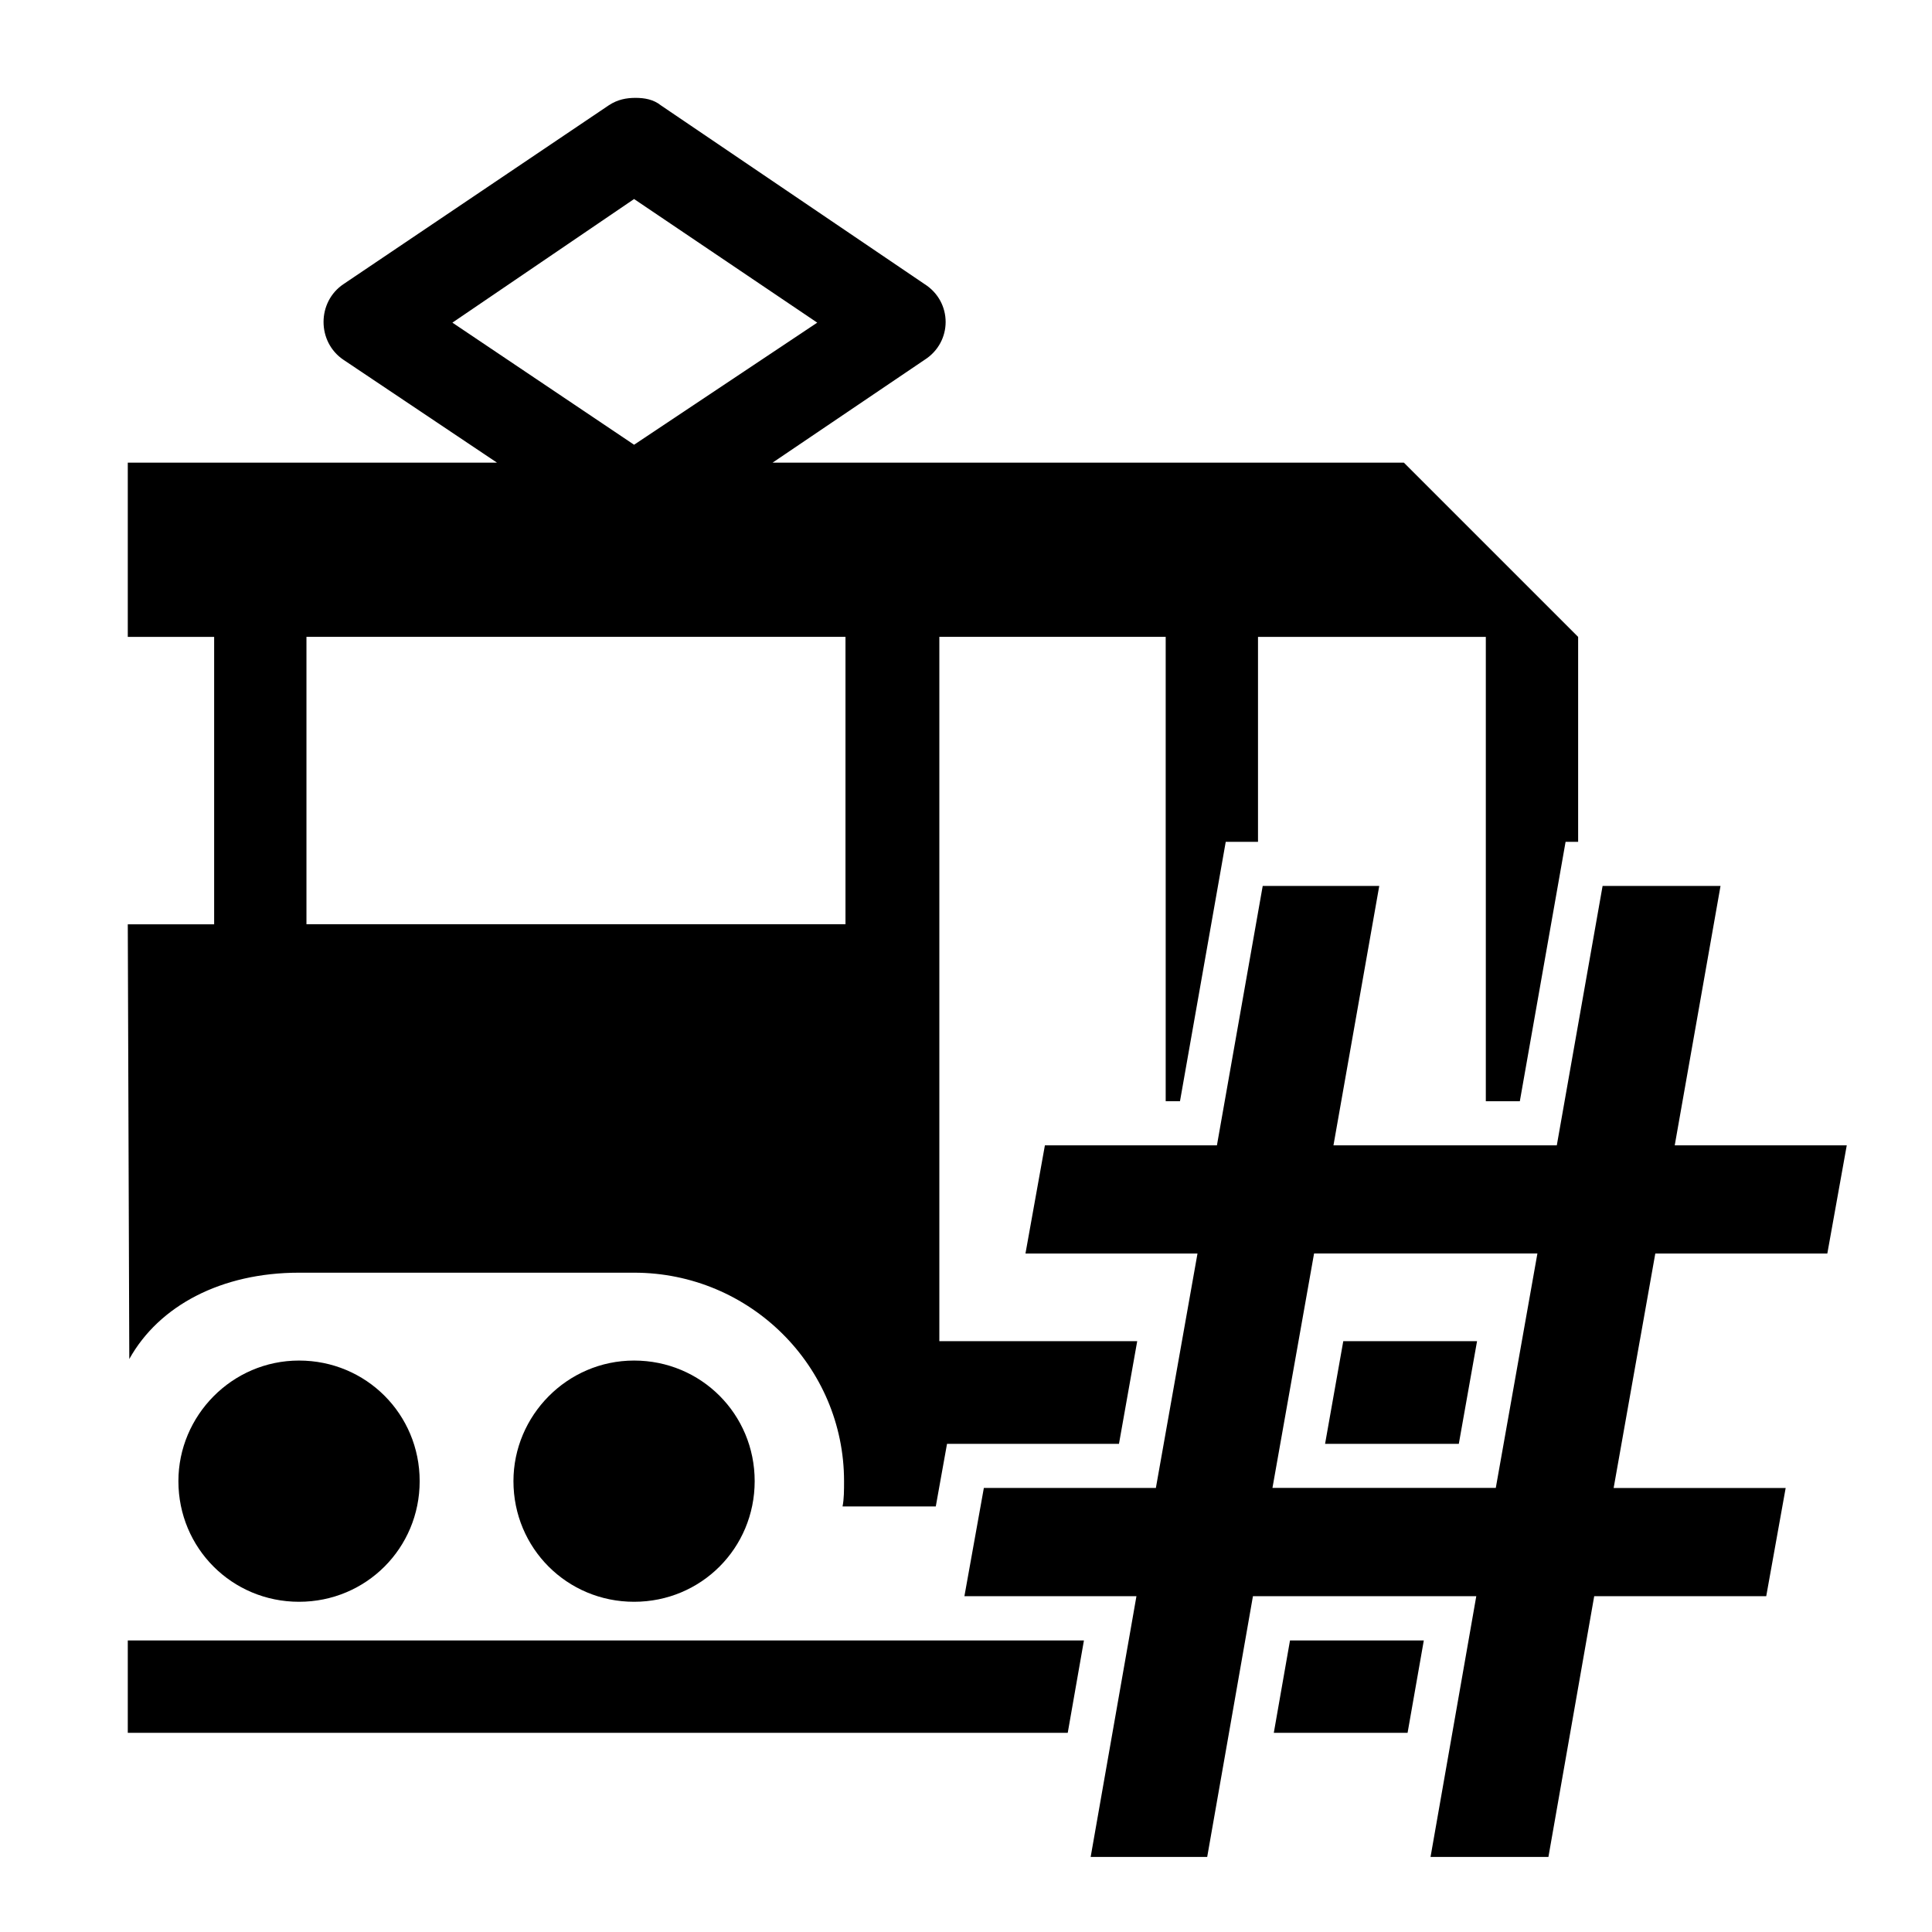
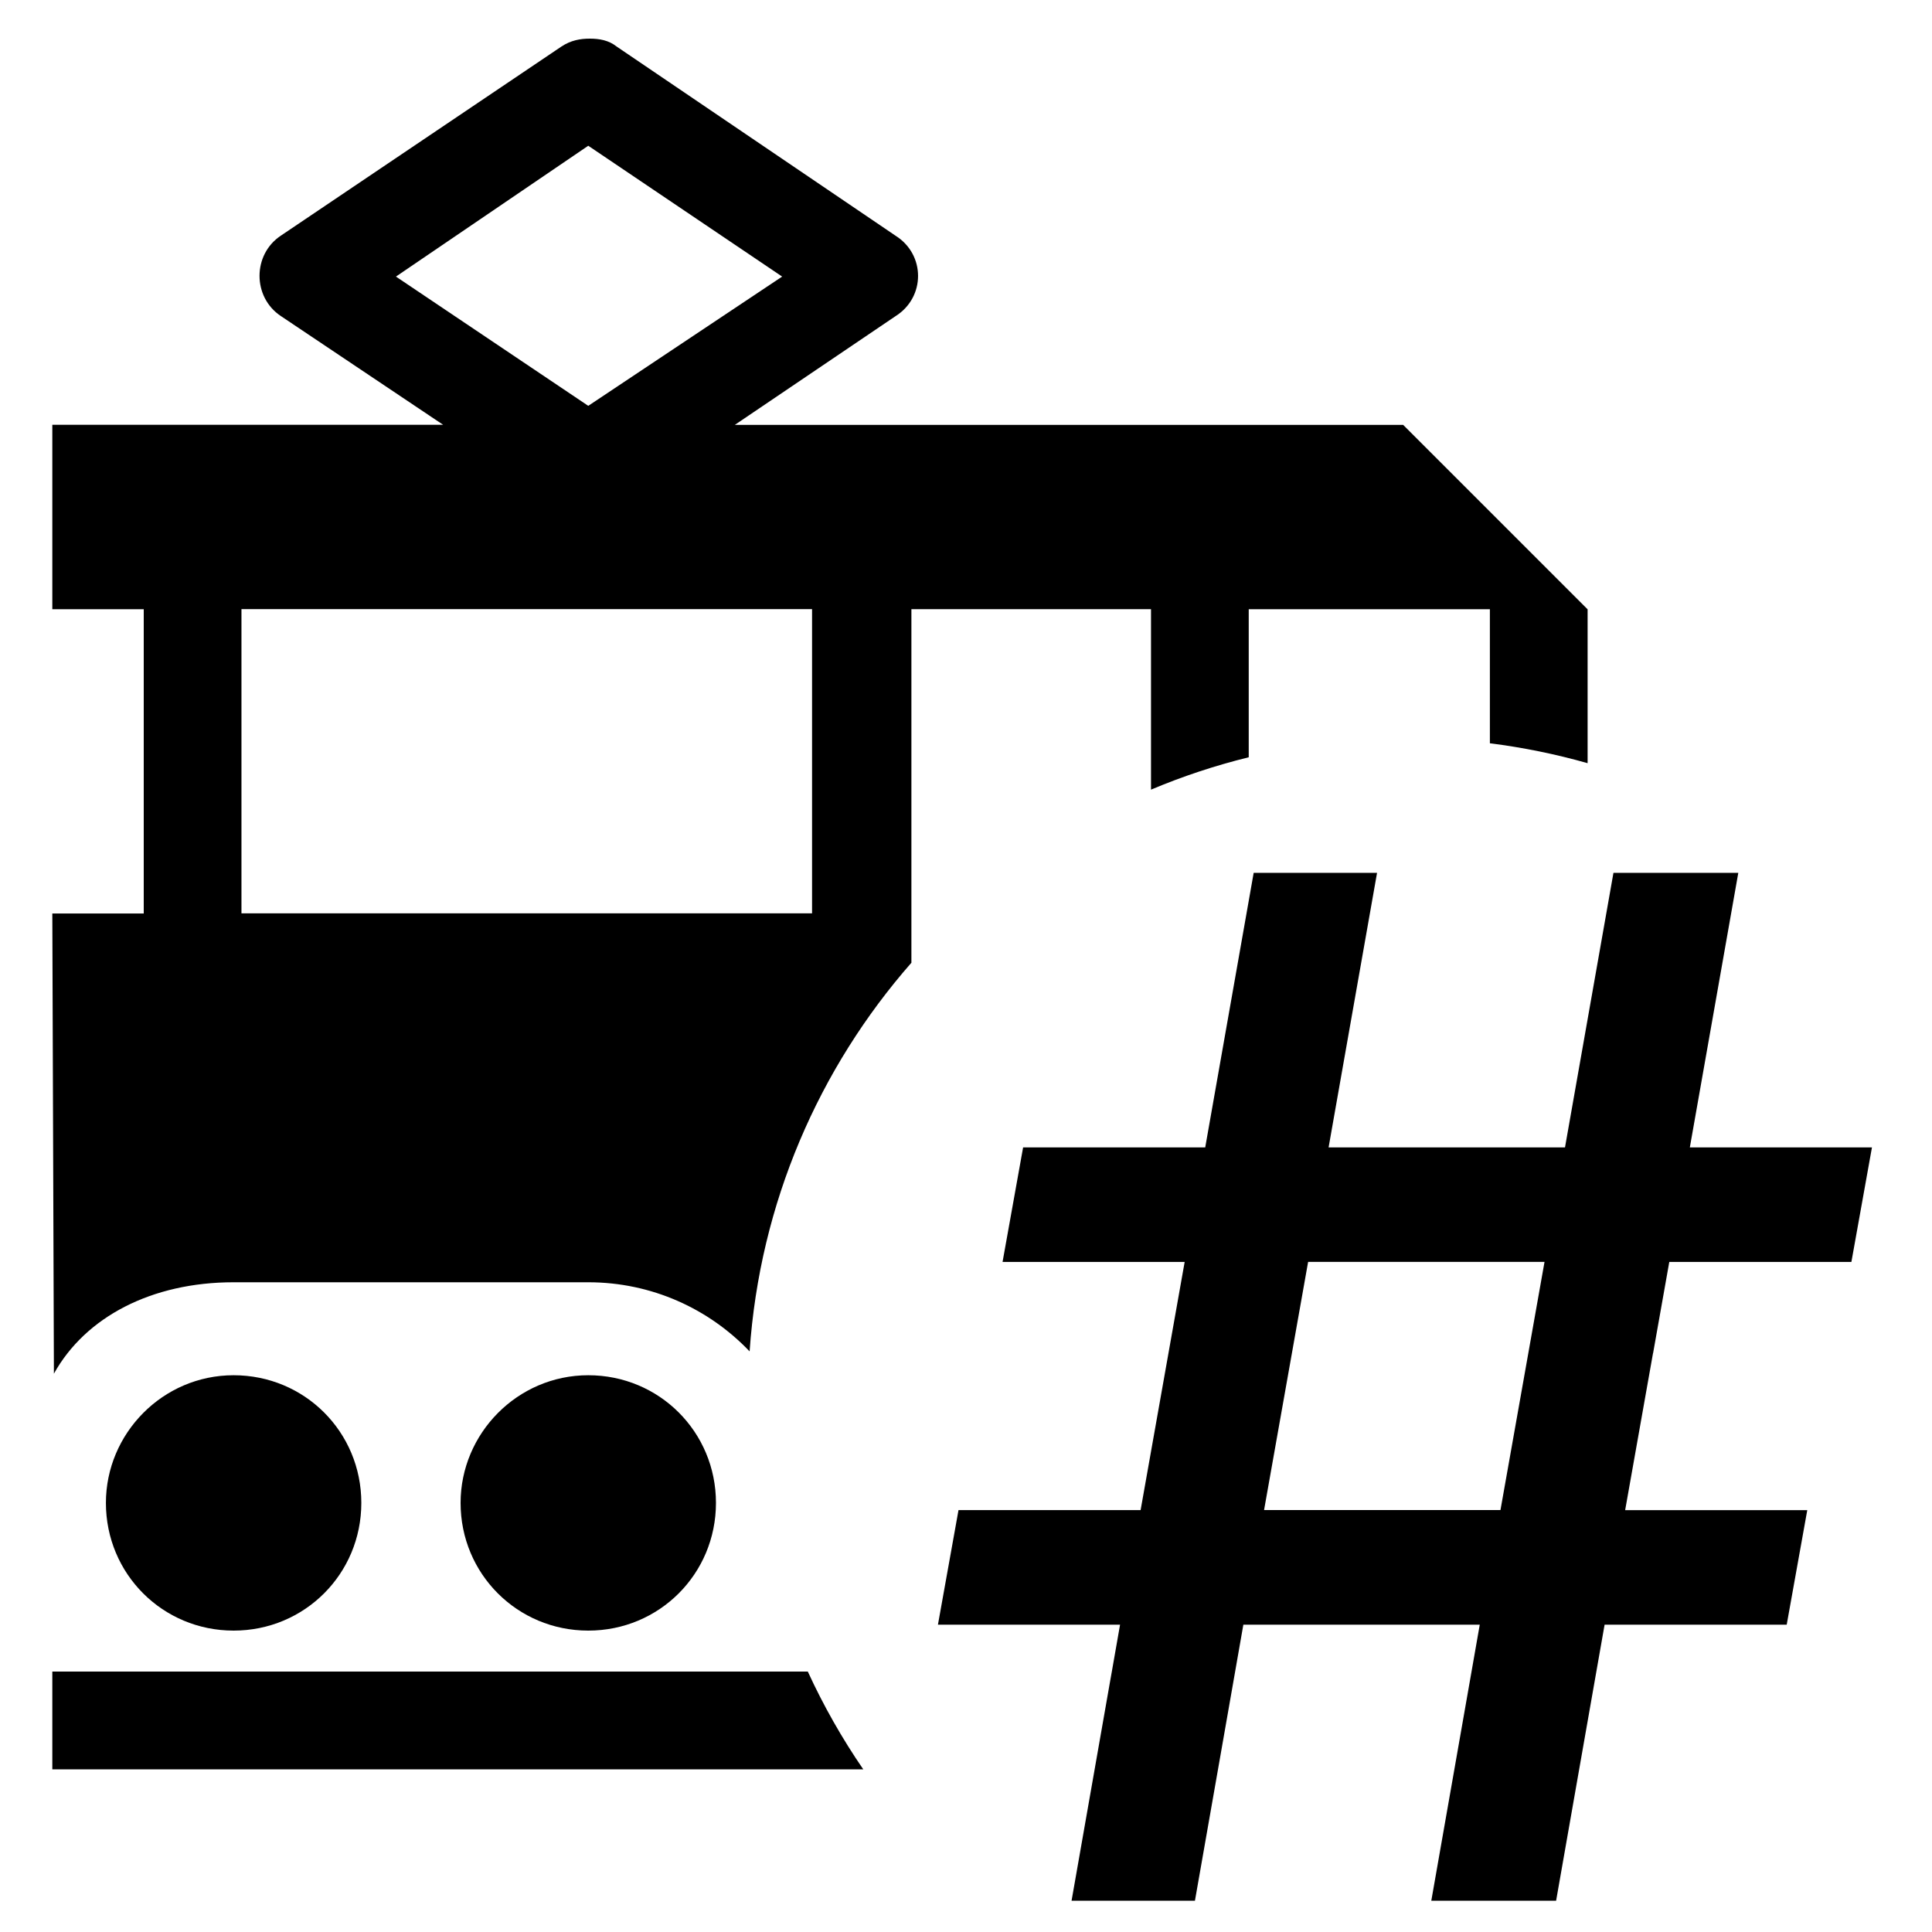
<svg xmlns="http://www.w3.org/2000/svg" id="Layer_1" version="1.1" viewBox="0 0 500 500">
-   <path d="M424.43,346.71l3.96-22.3h44.52l5.03-28h-44.52l11.85-67.13h-30.52l-11.85,67.13h-57.8l11.85-67.13h-30.16l-1.23,6.96h0l-10.62,60.17h-44.52l-5.03,28h44.52l-10.77,60.67h-44.52l-.86,4.8h0l-4.17,23.21h44.52l-2.01,11.48h0l-.48,2.71-9.36,53.3h30.16l5.64-32.12h0l2.04-11.64,4.16-23.73h57.8l-2.01,11.48h0l-4.19,23.89h0l-5.64,32.12h30.51l5.64-32.12h0l3.19-18.18h0l3.02-17.19h44.52l5.03-28h-44.52l6.81-38.37h0ZM384.53,324.4h13.35l-10.77,60.67h-57.8l10.77-60.67h44.45Z" />
-   <polygon points="382.26 347.09 347.64 347.09 342.93 373.66 377.54 373.66 382.26 347.09" />
-   <polygon points="329.66 448.45 364.28 448.45 368.48 424.55 333.85 424.55 329.66 448.45" />
-   <path d="M46.17,383.32c0,17.34,13.87,31.22,31.22,31.22s31.22-13.87,31.22-31.22-13.87-31.21-31.22-31.21-31.22,14.26-31.22,31.21Z" />
-   <polygon points="33.07 448.45 276.33 448.45 280.52 424.55 33.07 424.55 33.07 448.45" />
-   <path d="M132.88,383.32c0,17.34,13.87,31.22,31.22,31.22s31.21-13.87,31.21-31.22-13.87-31.21-31.21-31.21-31.22,14.26-31.22,31.21Z" />
-   <path d="M33.07,239.19l.39,112.53c7.71-13.87,23.89-22.35,43.93-22.35h86.71c30.06,0,54.34,24.28,54.34,53.95,0,2.31,0,4.62-.39,6.55h24.13l1.22-6.81,1.69-9.4h44.5l4.72-26.57h-51.21v-182.28h58.58v120.18h3.7l10.18-57.7,1.66-9.43h8.35v-53.04h58.96v120.18h8.8l10.18-57.7,1.66-9.43h3.25v-53.04l-45.09-45.09h-163.4l39.31-26.59c7.32-4.62,7.32-15.03,0-19.65l-68.21-46.24c-1.93-1.54-4.24-1.93-6.55-1.93s-4.62.39-6.94,1.93l-68.6,46.24c-6.94,4.62-6.94,15.03,0,19.65l39.69,26.59H33.07v45.09h22.35v74.38h-22.35ZM117.08,83.5l47.02-31.99,47.4,31.99-47.4,31.6-47.02-31.6ZM79.31,164.81h139.5v74.38H79.31v-74.38Z" />
+   <path d="M209.06,432.6H13.54v25.3h209.87c-5.47-7.97-10.28-16.43-14.35-25.3Z" />
+   <g>
+     <polygon points="13.54 236.41 13.54 236.41 13.54 236.38 13.54 236.41" />
+     <path d="M235.87,249.16v-91.51h62.01v46.71c8.13-3.43,16.58-6.24,25.29-8.38v-38.31h62.41v34.69c8.65,1.09,17.09,2.82,25.29,5.15v-39.82l-47.73-47.73h-172.97l41.61-28.15c7.75-4.89,7.75-15.91,0-20.8L159.58,12.04c-2.04-1.63-4.49-2.04-6.93-2.04s-4.89.41-7.35,2.04l-72.62,48.95c-7.35,4.89-7.35,15.91,0,20.8l42.01,28.15H13.54v47.73h23.66v78.74H13.54l.41,119.1c8.16-14.68,25.29-23.66,46.5-23.66h91.79c16.47,0,31.29,6.9,41.76,17.89,2.63-38.41,17.97-73.33,41.86-100.57ZM102.47,71.58l49.77-33.86,50.18,33.86-50.18,33.45-49.77-33.45ZM62.49,236.38v-78.74h147.67v78.74H62.49Z" />
+   </g>
+   <path d="M427.82,350.2l4.19-23.61h47.13l5.32-29.64h-47.13l12.54-71.06h-32.31l-12.54,71.06h-61.18l12.54-71.06h-31.93l-1.3,7.37h0l-11.24,63.69h-47.13l-5.32,29.64h47.13l-11.4,64.22h-47.13l-.91,5.08h0l-4.41,24.57h47.13l-2.13,12.15h0l-.51,2.87-9.91,56.42h31.93l5.97-34h0l2.16-12.32,4.4-25.12h61.18l-2.13,12.15h0l-4.44,25.29h0l-5.97,34h32.3l5.97-34h0l3.38-19.24h0l3.2-18.2h47.13l5.32-29.64h-47.13l7.21-40.62h.01ZM385.59,326.58h14.13l-11.4,64.22h-61.18l11.4-64.22h47.05,0Z" />
+   <path d="M27.41,388.95c0,18.36,14.68,33.05,33.05,33.05s33.05-14.68,33.05-33.05-14.68-33.04-33.05-33.04-33.05,15.1-33.05,33.04Z" />
+   <path d="M119.2,388.95c0,18.36,14.68,33.05,33.05,33.05s33.04-14.68,33.04-33.05-14.68-33.04-33.04-33.04-33.05,15.1-33.05,33.04Z" />
</svg>
